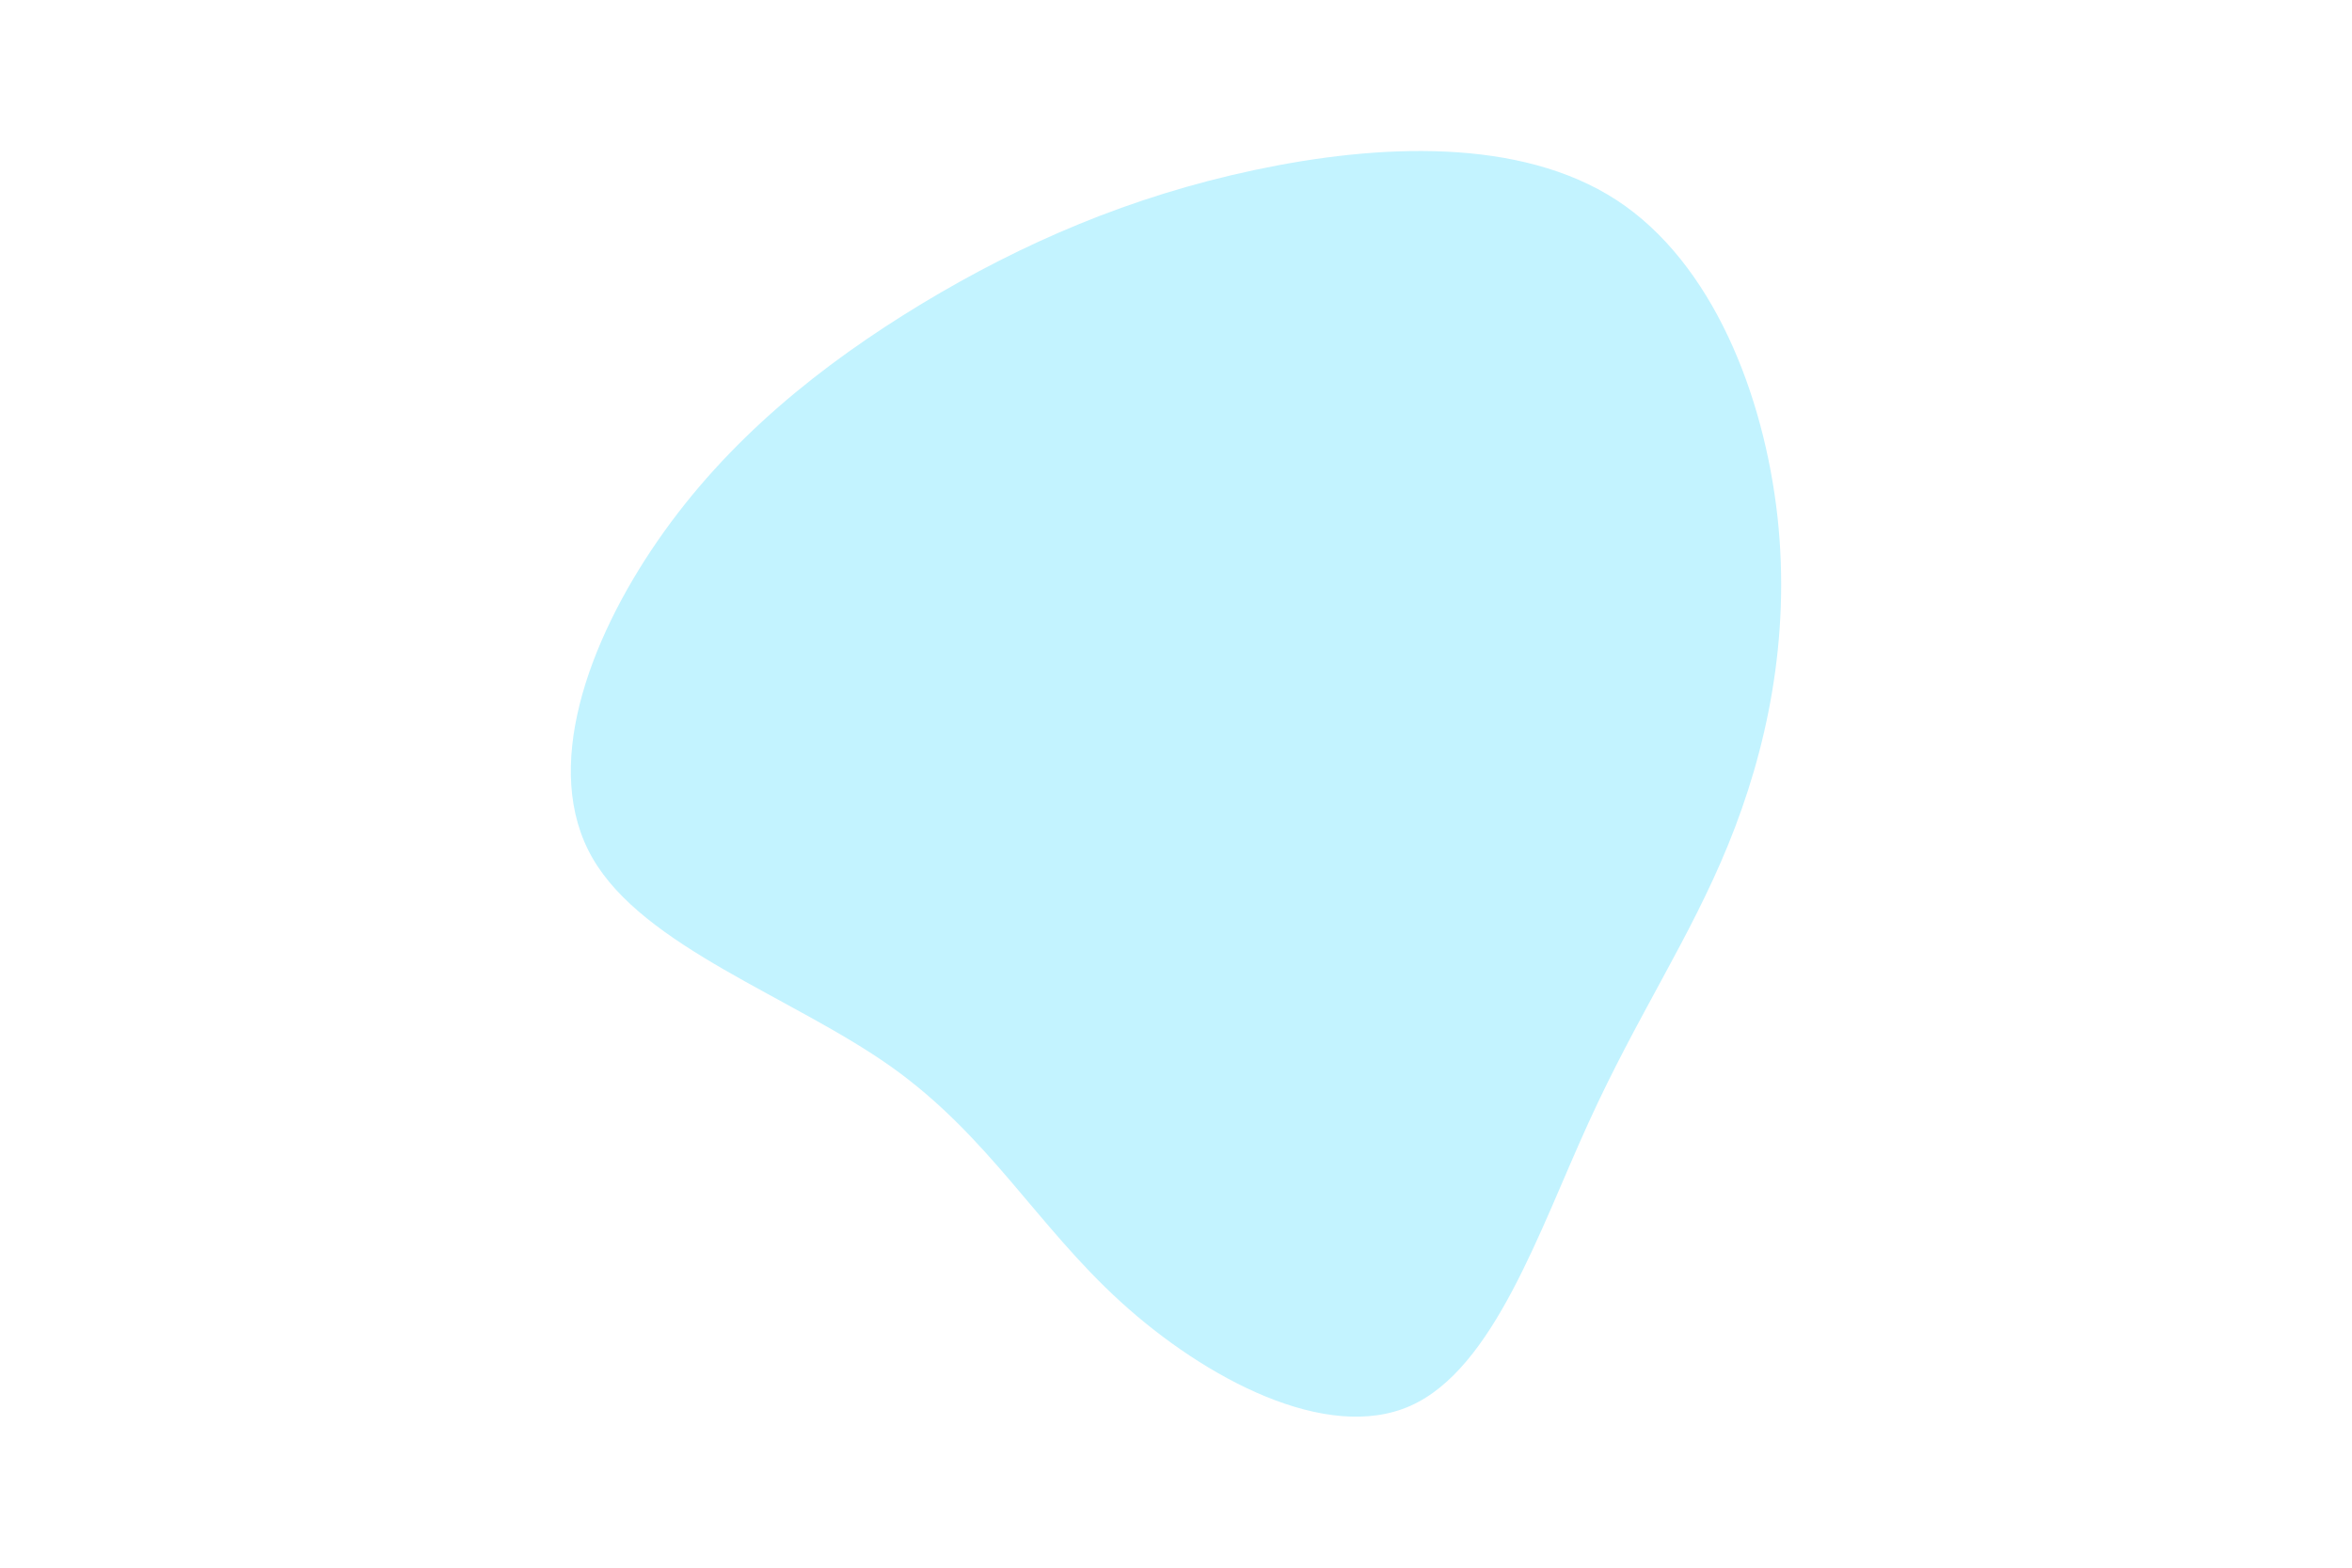
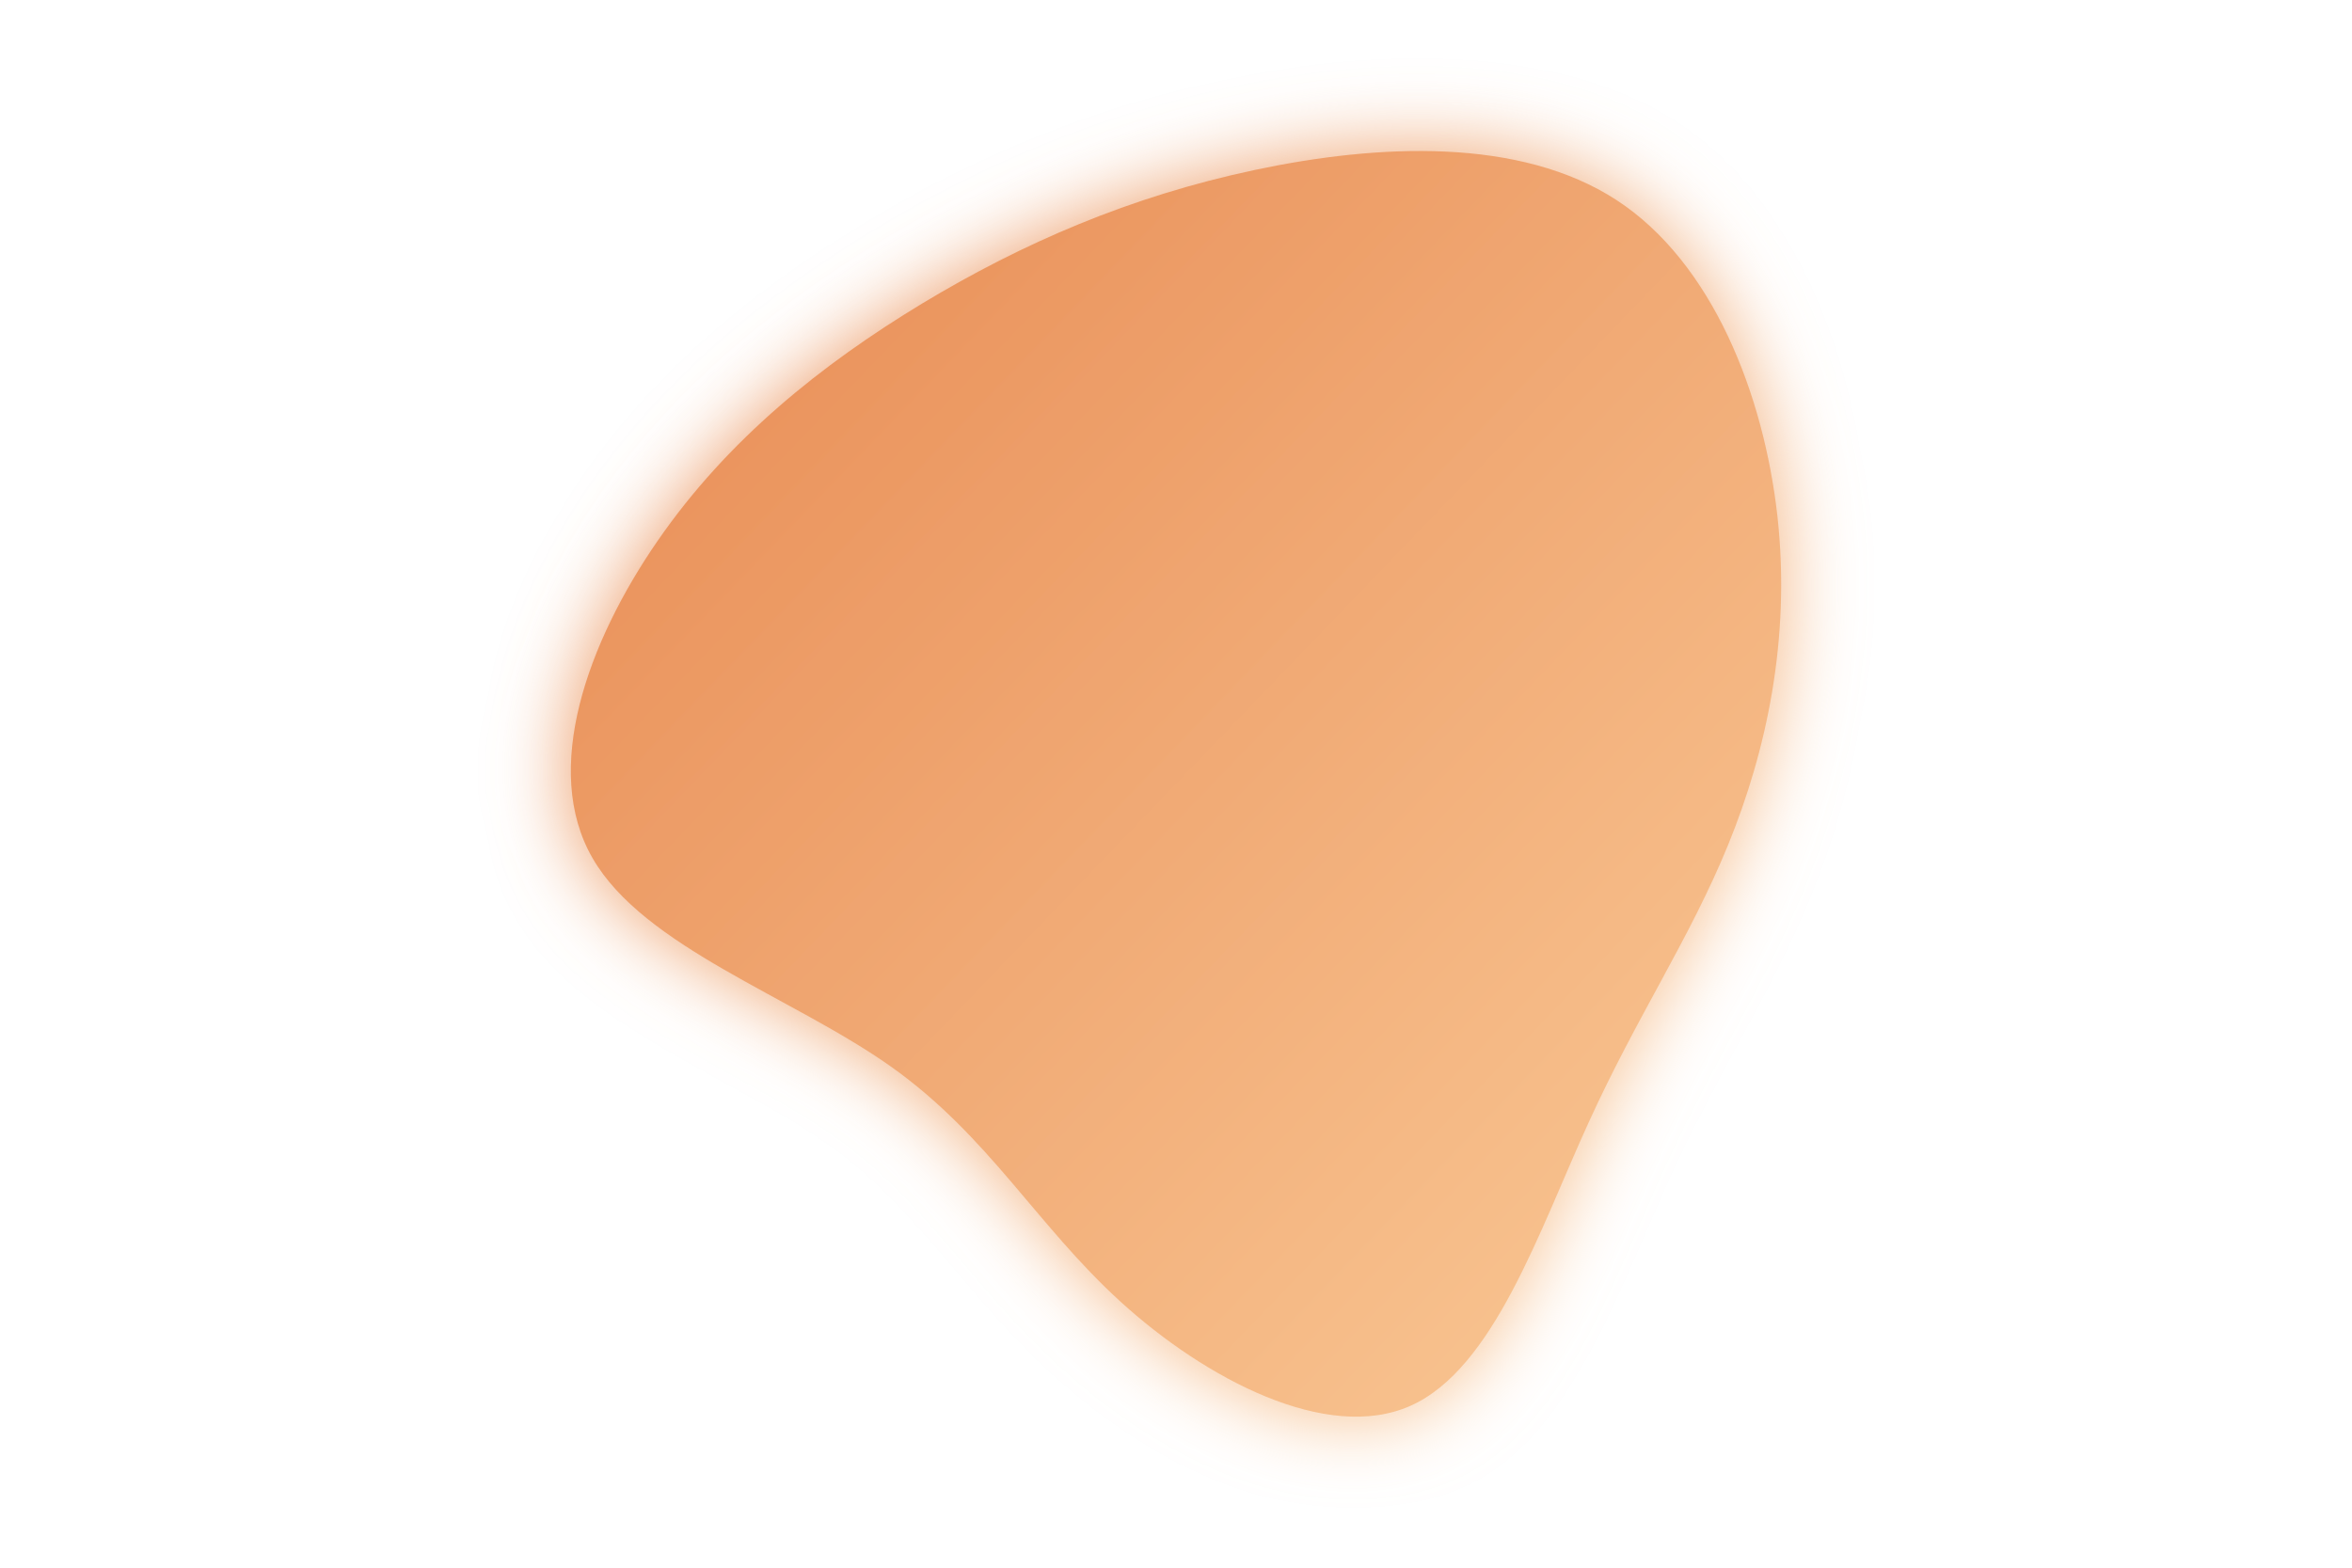
<svg xmlns="http://www.w3.org/2000/svg" id="visual" viewBox="0 0 900 600" width="900" height="600" version="1.1">
+   <defs>
+     <linearGradient id="grad" x1="0%" y1="0%" x2="100%" y2="100%">
+       <stop offset="0%" stop-color="#e78952" />
+       <stop offset="100%" stop-color="#faca97" />
+     </linearGradient>
+     <filter id="glow" x="-50%" y="-50%" width="200%" height="200%">
+       <feGaussianBlur in="SourceGraphic" stdDeviation="15" result="blur" />
+       <feMerge>
+         <feMergeNode in="blur" />
+         <feMergeNode in="SourceGraphic" />
+       </feMerge>
+     </filter>
+   </defs>
  <g transform="translate(473.5613 302.4675)">
-     <path d="M145 -225.9C181.8 -201.9 201.4 -151.4 206.6 -104.7C211.7 -58 202.4 -15.1 187.7 20.9C173 56.9 153 86.1 134.3 127.2C115.5 168.3 98.1 221.4 66.1 235.6C34.1 249.8 -12.4 225.2 -44.7 195.8C-77 166.4 -95.2 132.3 -132.7 105.7C-170.3 79.1 -227.2 60 -246.8 26C-266.4 -7.9 -248.7 -56.7 -221.9 -95.5C-195.1 -134.3 -159.2 -163 -120.7 -186.3C-82.2 -209.5 -41.1 -227.3 6.5 -237.4C54.1 -247.5 108.1 -249.9 145 -225.9" fill="#c3f3ff" />
+     <path d="M145 -225.9C181.8 -201.9 201.4 -151.4 206.6 -104.7C211.7 -58 202.4 -15.1 187.7 20.9C173 56.9 153 86.1 134.3 127.2C115.5 168.3 98.1 221.4 66.1 235.6C34.1 249.8 -12.4 225.2 -44.7 195.8C-77 166.4 -95.2 132.3 -132.7 105.7C-170.3 79.1 -227.2 60 -246.8 26C-266.4 -7.9 -248.7 -56.7 -221.9 -95.5C-195.1 -134.3 -159.2 -163 -120.7 -186.3C-82.2 -209.5 -41.1 -227.3 6.5 -237.4C54.1 -247.5 108.1 -249.9 145 -225.9" fill="url(#grad)" filter="url(#glow)" />
  </g>
</svg>
